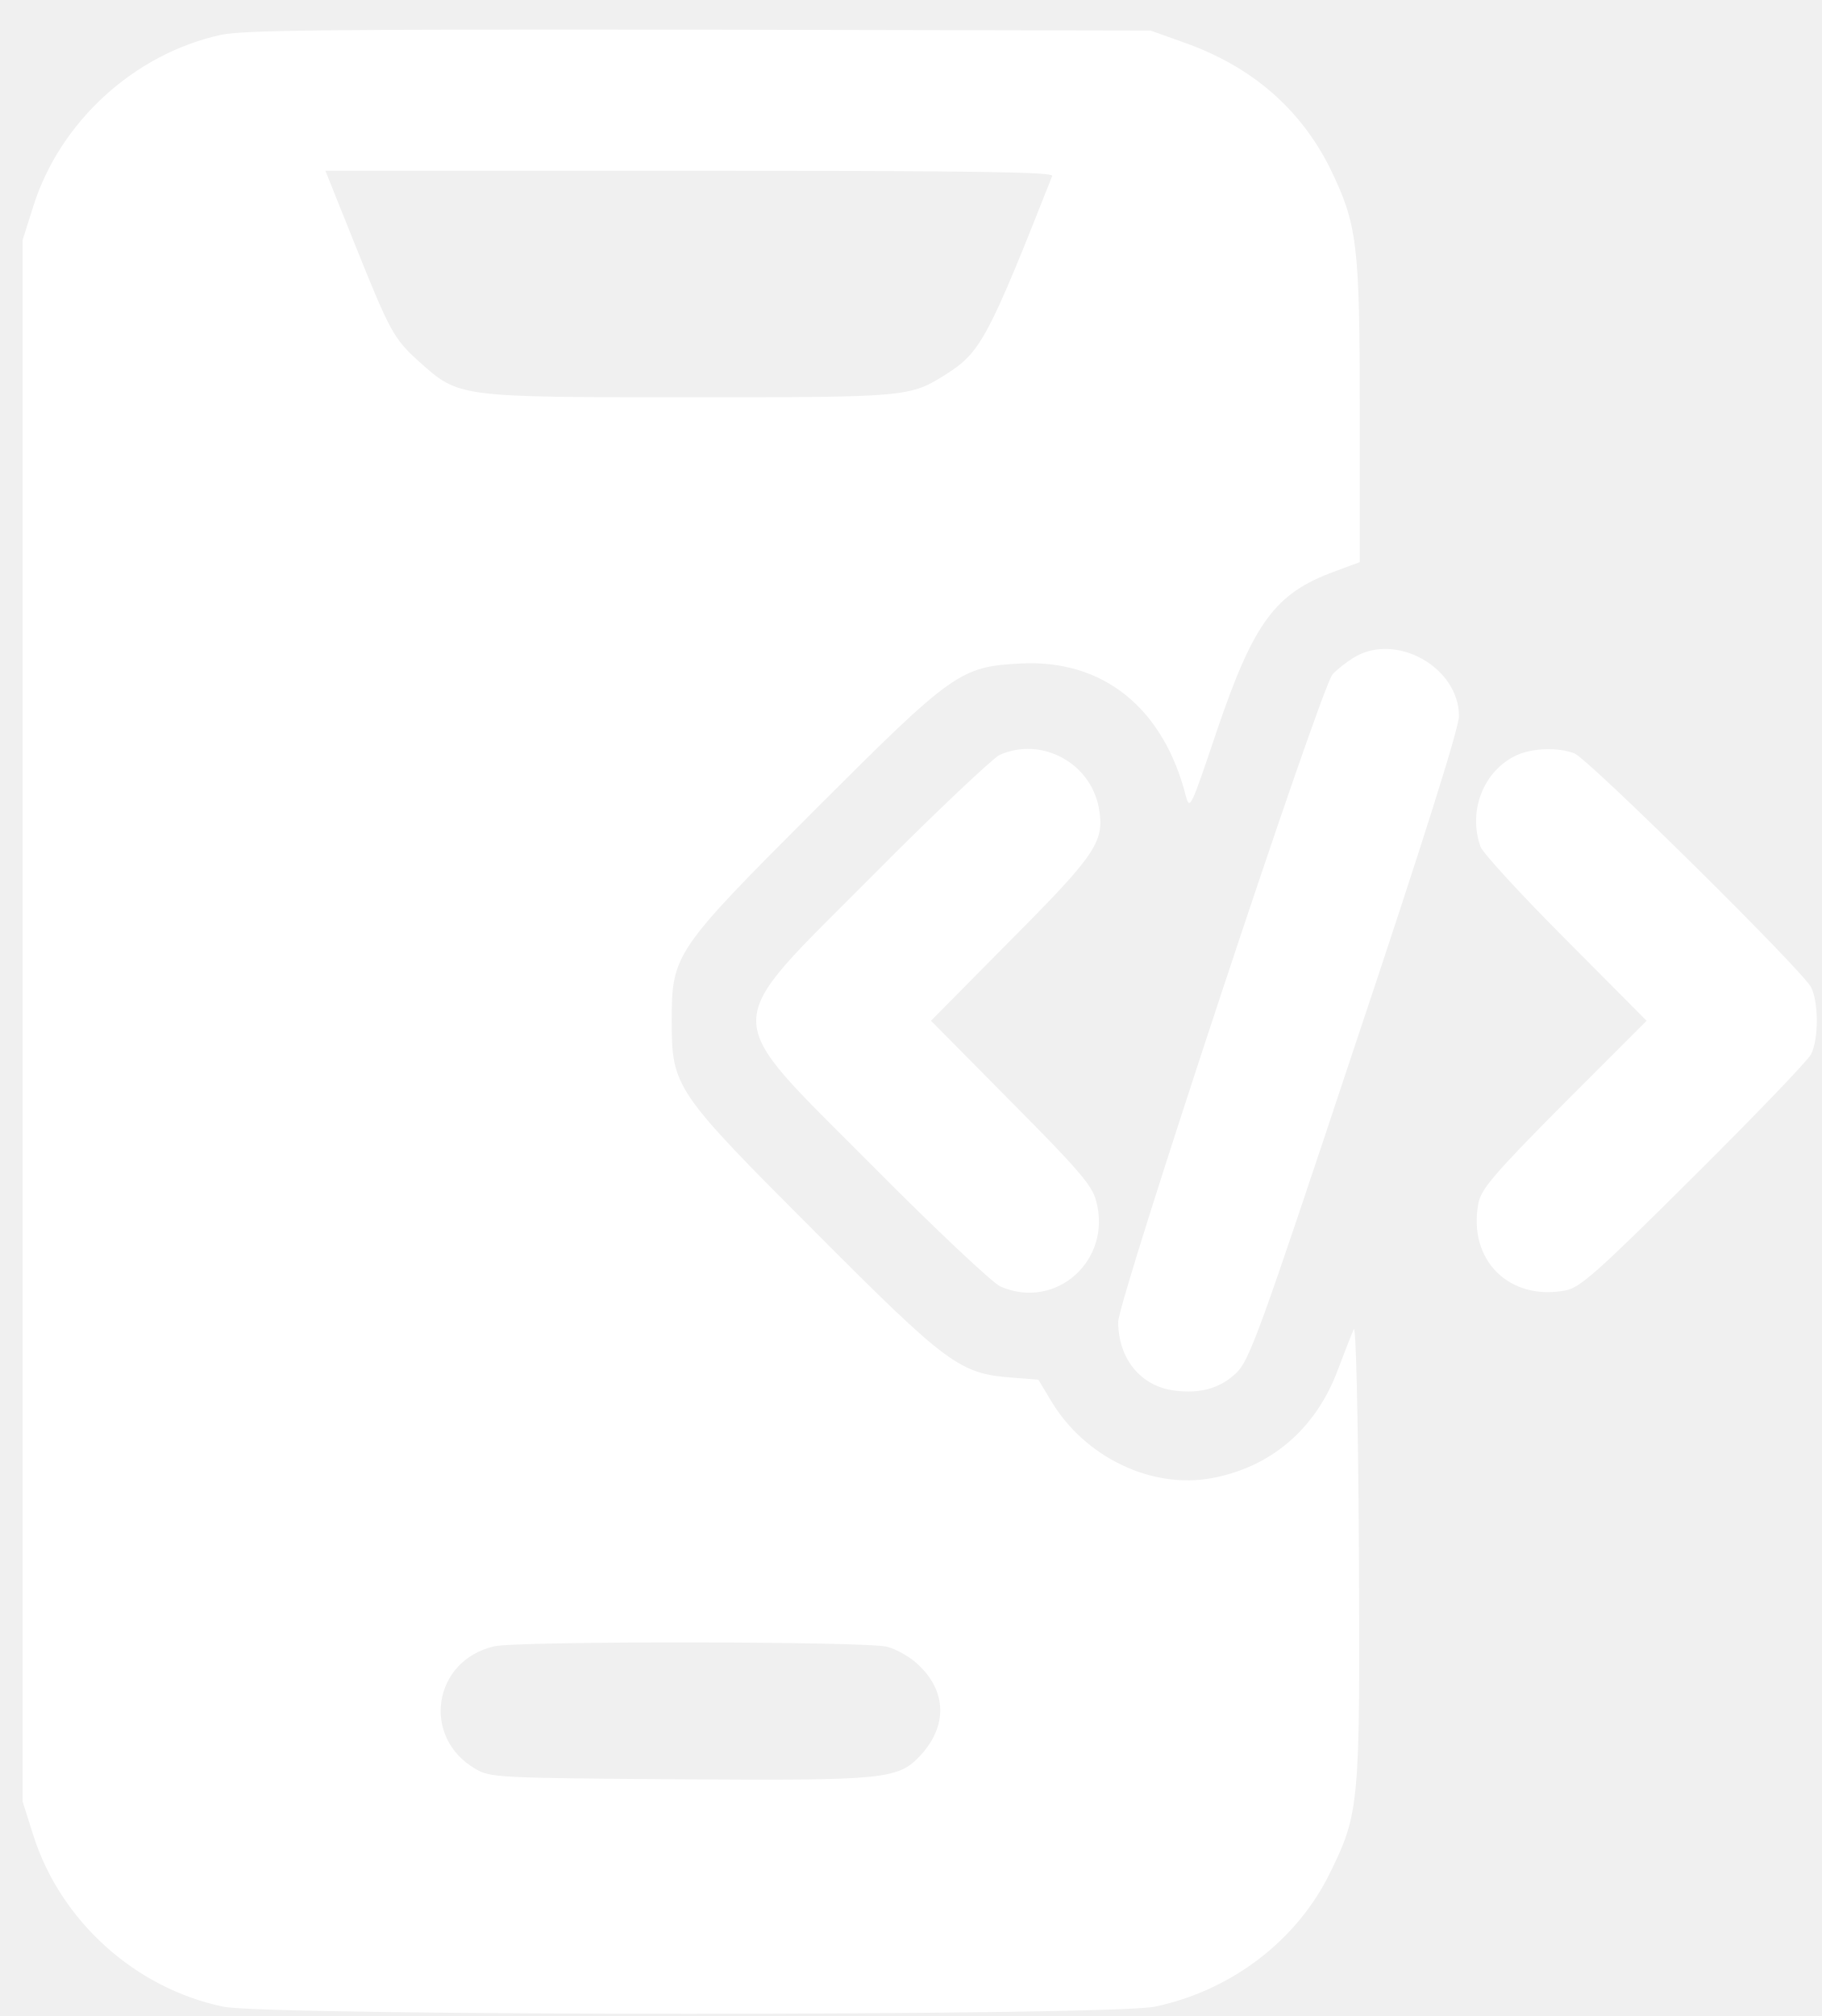
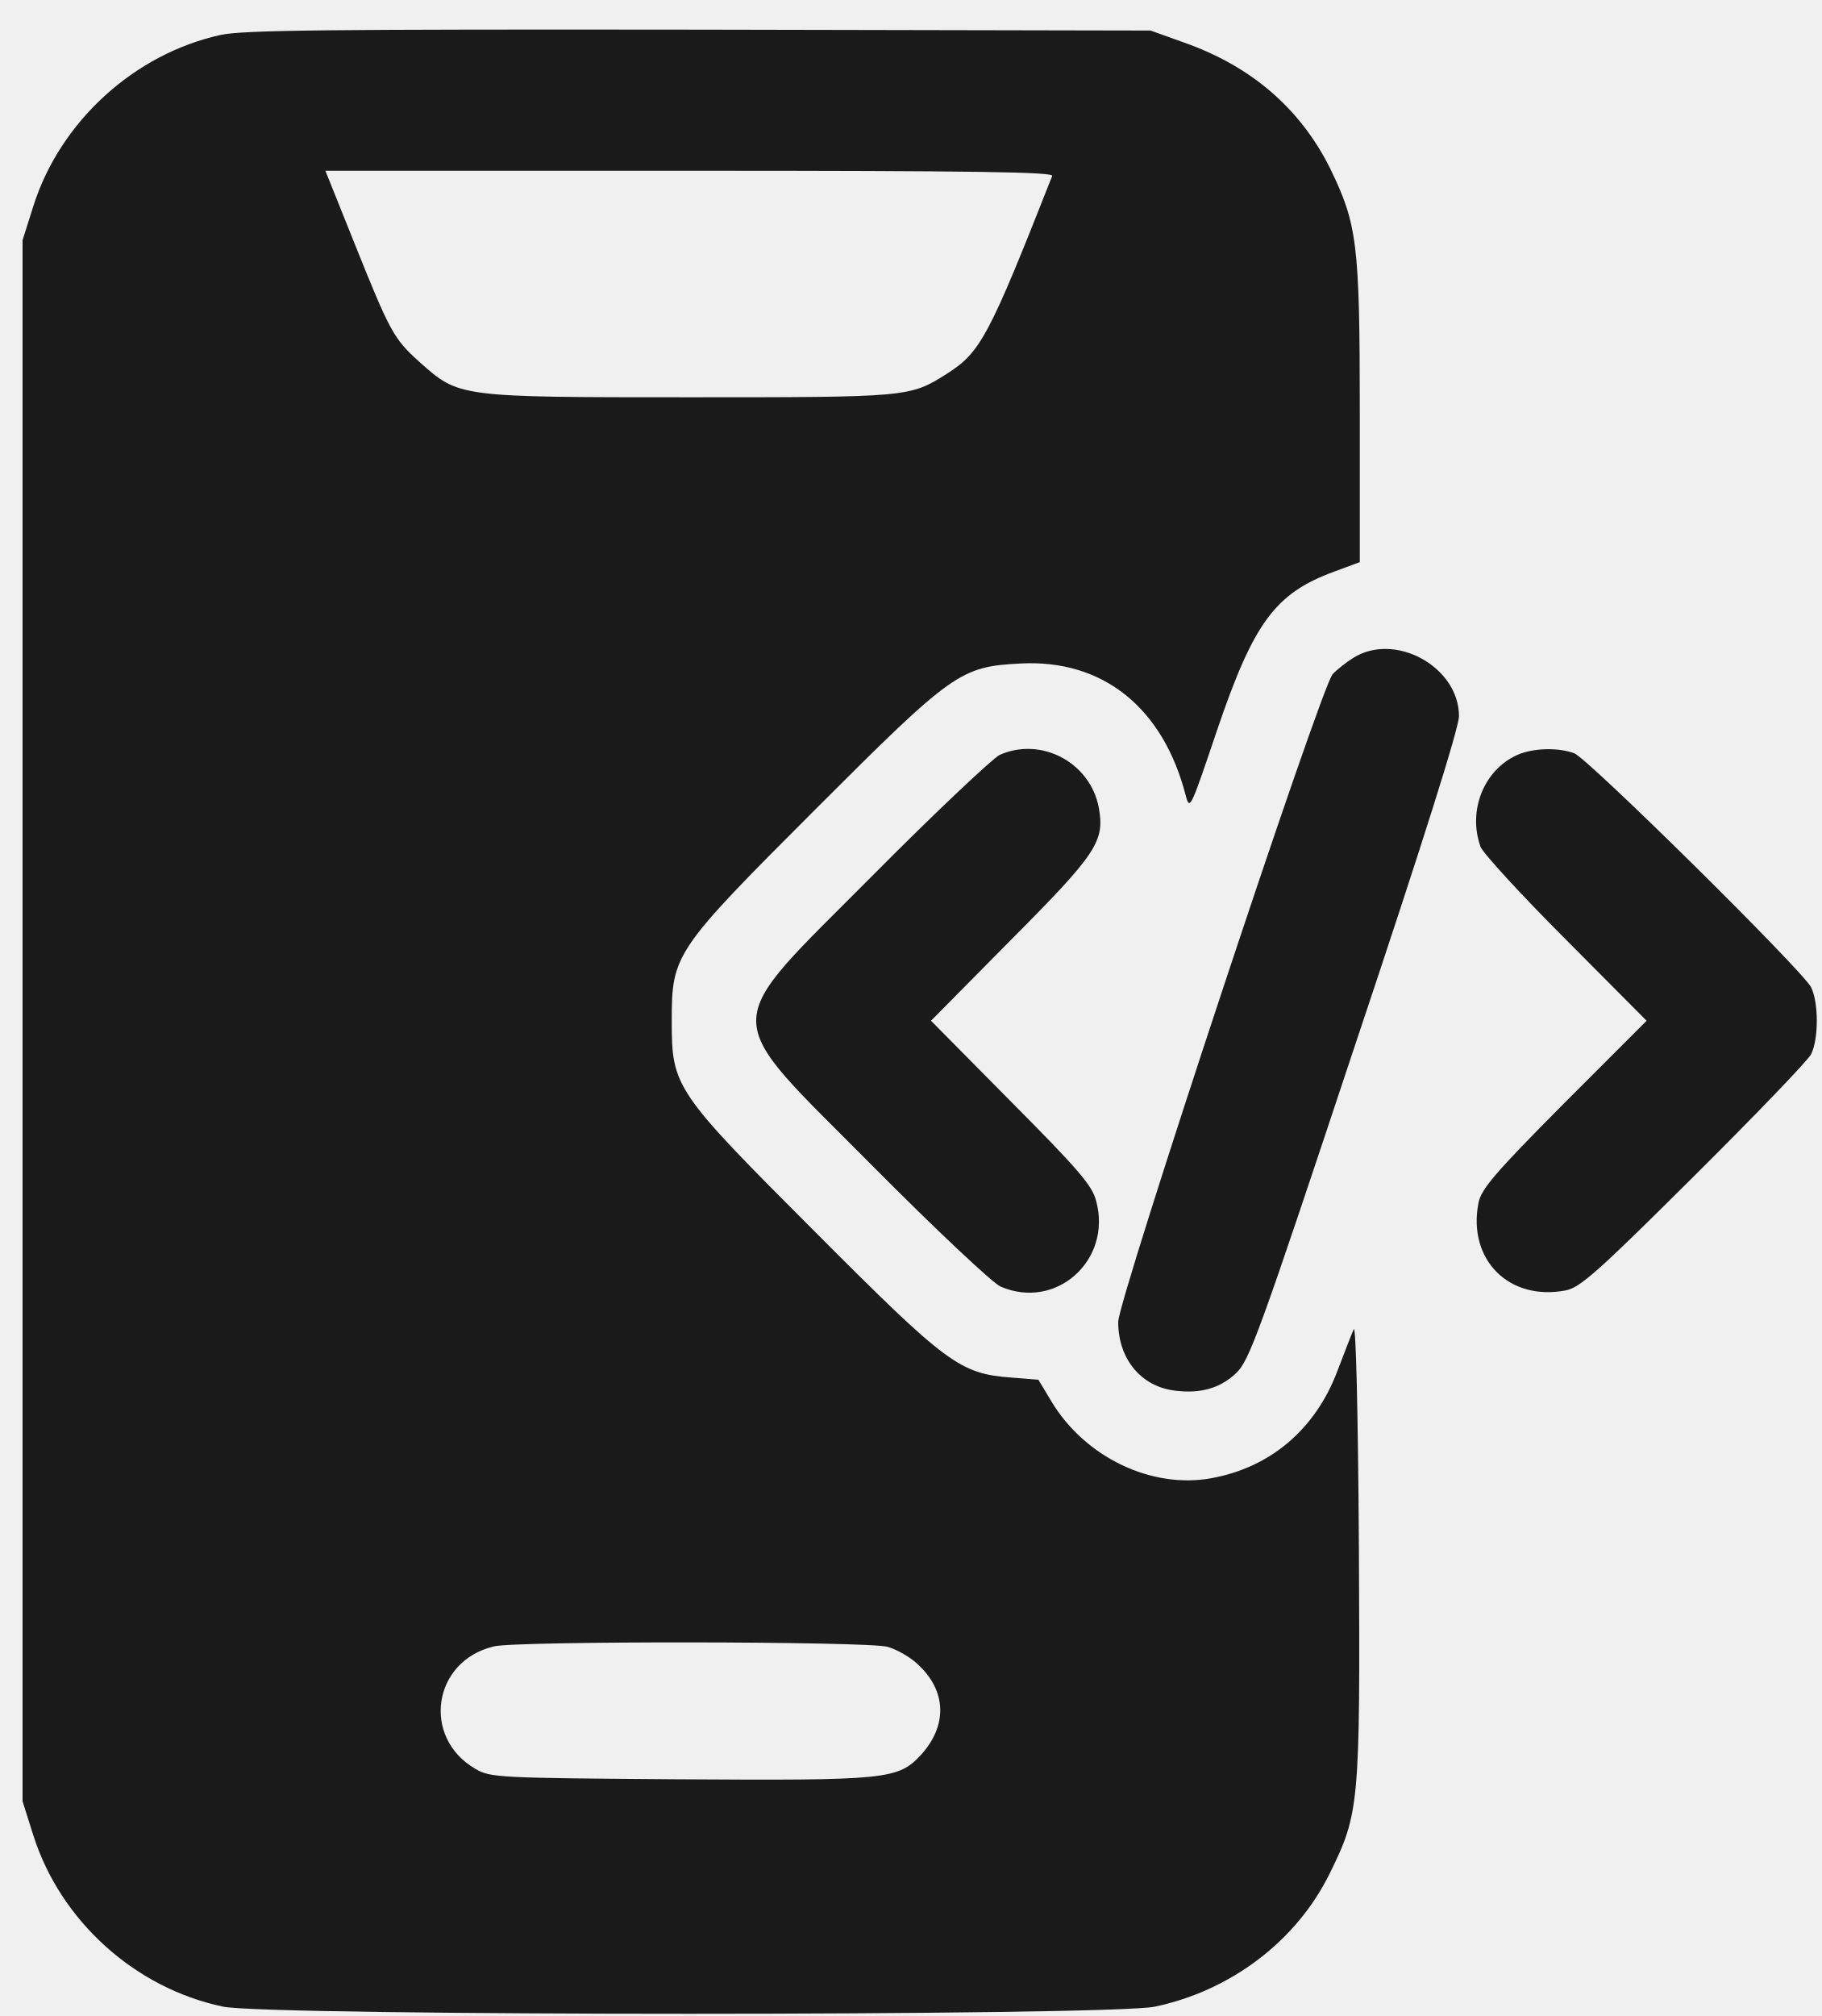
<svg xmlns="http://www.w3.org/2000/svg" width="47" height="52" viewBox="0 0 47 52" fill="none">
-   <path d="M5.701 0.899C3.464 1.388 1.55 3.136 0.86 5.317L0.582 6.196V26.329V46.462L0.86 47.341C1.561 49.544 3.476 51.281 5.757 51.759C6.915 52.004 28.639 52.004 29.796 51.759C31.755 51.347 33.447 50.068 34.303 48.331C35.071 46.773 35.094 46.573 35.06 39.94C35.038 36.368 34.982 34.153 34.927 34.286C34.871 34.409 34.682 34.898 34.504 35.366C33.936 36.868 32.779 37.848 31.265 38.126C29.718 38.415 27.993 37.592 27.125 36.145L26.791 35.589L26.101 35.533C24.766 35.433 24.443 35.199 21.049 31.794C17.398 28.143 17.331 28.043 17.331 26.329C17.331 24.615 17.398 24.515 21.049 20.865C24.577 17.337 24.777 17.192 26.335 17.114C28.461 17.003 30.019 18.26 30.598 20.542C30.698 20.909 30.731 20.82 31.399 18.839C32.345 16.057 32.901 15.3 34.426 14.743L35.083 14.499V10.648C35.083 6.263 35.016 5.785 34.315 4.338C33.547 2.802 32.289 1.711 30.553 1.099L29.685 0.788L18.055 0.765C8.384 0.754 6.302 0.776 5.701 0.899ZM27.147 4.538C25.511 8.689 25.3 9.09 24.421 9.646C23.475 10.247 23.419 10.247 17.777 10.247C11.8 10.247 11.845 10.247 10.821 9.335C10.153 8.734 10.064 8.567 9.118 6.207L8.395 4.404H17.799C25.278 4.404 27.192 4.438 27.147 4.538ZM22.896 42.477C23.141 42.544 23.508 42.756 23.697 42.945C24.421 43.624 24.443 44.503 23.775 45.249C23.174 45.905 22.907 45.928 17.432 45.894C12.846 45.861 12.646 45.85 12.268 45.627C10.865 44.815 11.166 42.834 12.746 42.466C13.325 42.322 22.384 42.333 22.896 42.477Z" fill="#ffffff" />
-   <path d="M34.915 16.969C34.737 17.081 34.492 17.27 34.381 17.392C34.069 17.748 28.85 33.519 28.85 34.097C28.85 35.043 29.428 35.755 30.296 35.867C30.964 35.956 31.476 35.811 31.888 35.422C32.233 35.099 32.478 34.431 34.948 26.997C36.718 21.71 37.642 18.772 37.642 18.472C37.642 17.203 35.995 16.291 34.915 16.969Z" fill="#ffffff" />
-   <path d="M25.789 19.473C25.611 19.562 24.142 20.942 22.54 22.556C18.5 26.629 18.5 26.028 22.54 30.102C24.142 31.715 25.611 33.095 25.812 33.184C27.247 33.808 28.694 32.505 28.282 30.981C28.182 30.58 27.826 30.168 26.09 28.421L24.02 26.329L26.09 24.236C28.305 22.011 28.505 21.699 28.349 20.831C28.127 19.662 26.858 18.995 25.789 19.473Z" fill="#ffffff" />
-   <path d="M39.145 19.473C38.276 19.863 37.865 20.92 38.199 21.844C38.265 22.011 39.256 23.09 40.402 24.237L42.483 26.329L40.346 28.466C38.532 30.291 38.21 30.68 38.143 31.037C37.865 32.495 38.933 33.563 40.391 33.285C40.758 33.218 41.203 32.828 43.685 30.358C45.266 28.788 46.635 27.364 46.724 27.197C46.924 26.807 46.924 25.85 46.724 25.461C46.479 25.005 40.97 19.562 40.614 19.429C40.191 19.273 39.545 19.295 39.145 19.473Z" fill="#ffffff" />
+   <path d="M5.701 0.899C3.464 1.388 1.55 3.136 0.86 5.317L0.582 6.196V26.329V46.462L0.86 47.341C1.561 49.544 3.476 51.281 5.757 51.759C6.915 52.004 28.639 52.004 29.796 51.759C31.755 51.347 33.447 50.068 34.303 48.331C35.071 46.773 35.094 46.573 35.06 39.94C35.038 36.368 34.982 34.153 34.927 34.286C34.871 34.409 34.682 34.898 34.504 35.366C33.936 36.868 32.779 37.848 31.265 38.126C29.718 38.415 27.993 37.592 27.125 36.145L26.791 35.589L26.101 35.533C24.766 35.433 24.443 35.199 21.049 31.794C17.398 28.143 17.331 28.043 17.331 26.329C17.331 24.615 17.398 24.515 21.049 20.865C24.577 17.337 24.777 17.192 26.335 17.114C28.461 17.003 30.019 18.26 30.598 20.542C30.698 20.909 30.731 20.82 31.399 18.839C32.345 16.057 32.901 15.3 34.426 14.743L35.083 14.499V10.648C35.083 6.263 35.016 5.785 34.315 4.338C33.547 2.802 32.289 1.711 30.553 1.099L29.685 0.788L18.055 0.765C8.384 0.754 6.302 0.776 5.701 0.899ZM27.147 4.538C25.511 8.689 25.3 9.09 24.421 9.646C23.475 10.247 23.419 10.247 17.777 10.247C11.8 10.247 11.845 10.247 10.821 9.335C10.153 8.734 10.064 8.567 9.118 6.207L8.395 4.404H17.799C25.278 4.404 27.192 4.438 27.147 4.538ZM22.896 42.477C23.141 42.544 23.508 42.756 23.697 42.945C24.421 43.624 24.443 44.503 23.775 45.249C23.174 45.905 22.907 45.928 17.432 45.894C12.846 45.861 12.646 45.85 12.268 45.627C10.865 44.815 11.166 42.834 12.746 42.466C13.325 42.322 22.384 42.333 22.896 42.477Z" fill="#1A1A1A" />
+   <path d="M34.915 16.969C34.737 17.081 34.492 17.27 34.381 17.392C34.069 17.748 28.85 33.519 28.85 34.097C28.85 35.043 29.428 35.755 30.296 35.867C30.964 35.956 31.476 35.811 31.888 35.422C32.233 35.099 32.478 34.431 34.948 26.997C36.718 21.71 37.642 18.772 37.642 18.472C37.642 17.203 35.995 16.291 34.915 16.969Z" fill="#1A1A1A" />
+   <path d="M25.789 19.473C25.611 19.562 24.142 20.942 22.54 22.556C18.5 26.629 18.5 26.028 22.54 30.102C24.142 31.715 25.611 33.095 25.812 33.184C27.247 33.808 28.694 32.505 28.282 30.981C28.182 30.58 27.826 30.168 26.09 28.421L24.02 26.329L26.09 24.236C28.305 22.011 28.505 21.699 28.349 20.831C28.127 19.662 26.858 18.995 25.789 19.473Z" fill="#1A1A1A" />
+   <path d="M39.145 19.473C38.276 19.863 37.865 20.92 38.199 21.844C38.265 22.011 39.256 23.09 40.402 24.237L42.483 26.329L40.346 28.466C38.532 30.291 38.21 30.68 38.143 31.037C37.865 32.495 38.933 33.563 40.391 33.285C40.758 33.218 41.203 32.828 43.685 30.358C45.266 28.788 46.635 27.364 46.724 27.197C46.924 26.807 46.924 25.85 46.724 25.461C46.479 25.005 40.97 19.562 40.614 19.429C40.191 19.273 39.545 19.295 39.145 19.473Z" fill="#1A1A1A" />
</svg>
